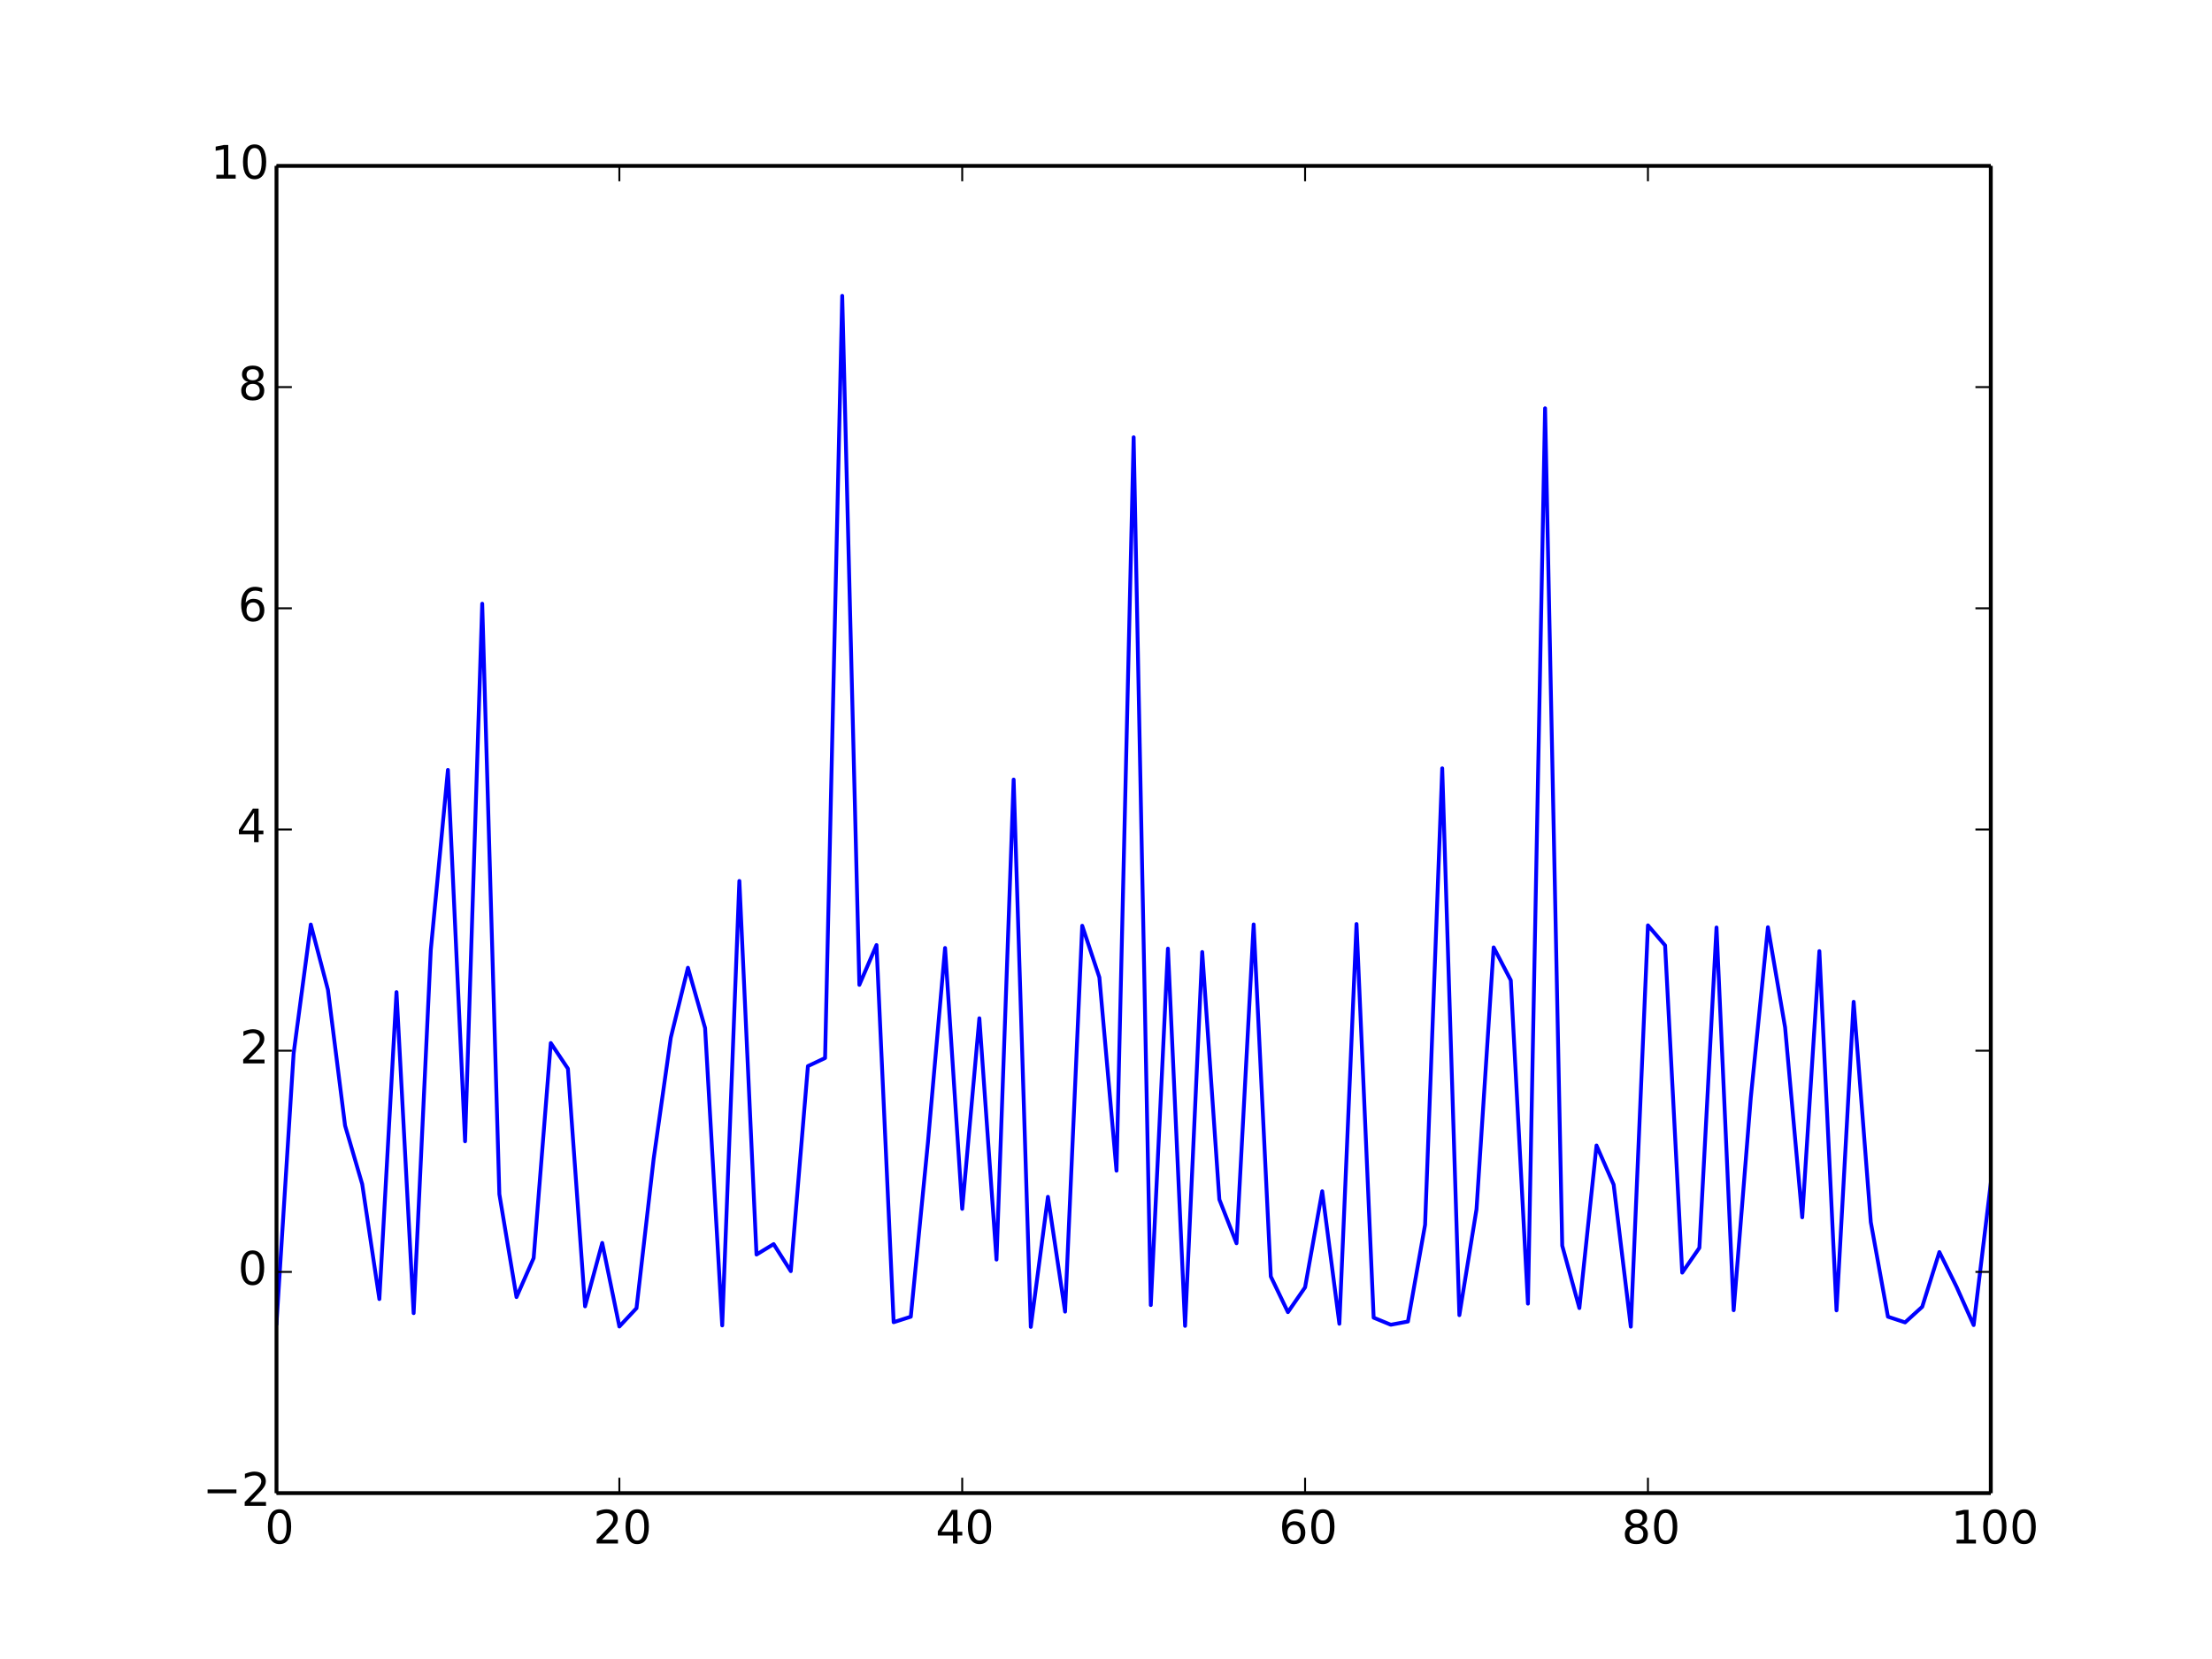
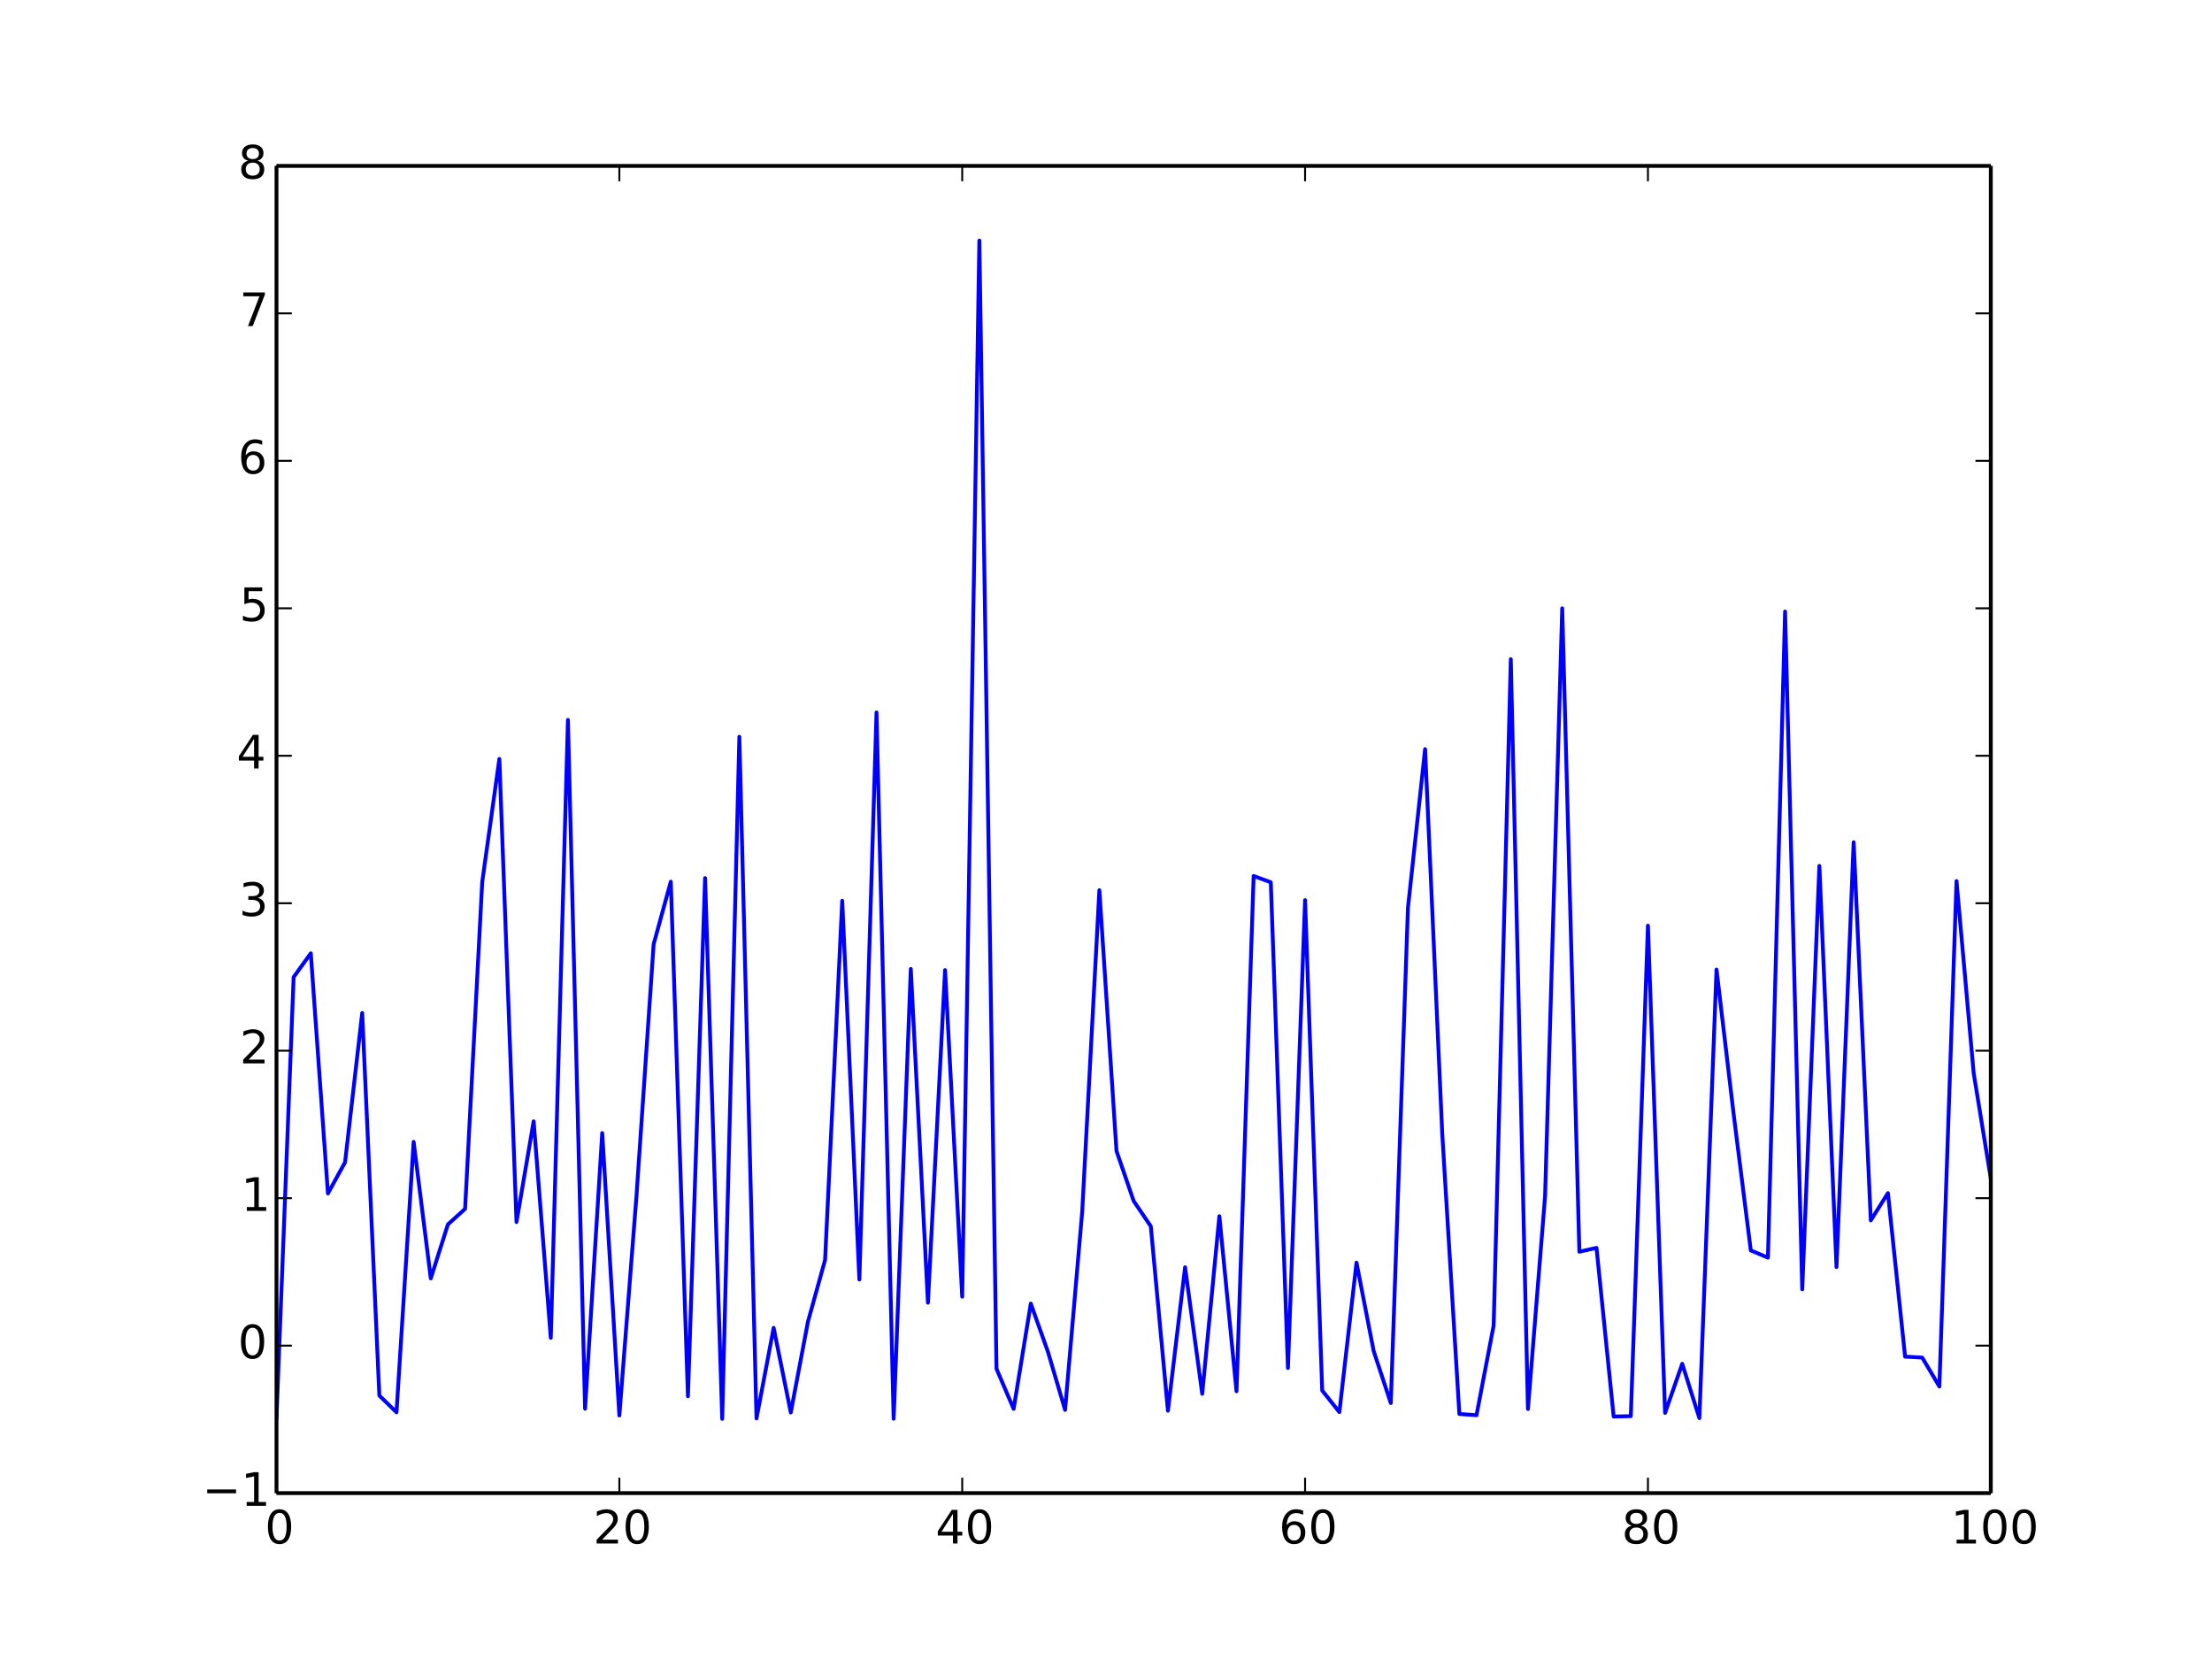
<svg xmlns="http://www.w3.org/2000/svg" xmlns:xlink="http://www.w3.org/1999/xlink" height="432pt" version="1.1" viewBox="0 0 576 432" width="576pt">
  <defs>
    <style type="text/css">
*{stroke-linecap:butt;stroke-linejoin:round;}
  </style>
  </defs>
  <g id="figure_1">
    <g id="patch_1">
      <path d=" M0 432 L576 432 L576 0 L0 0 z " style="fill:#ffffff;" />
    </g>
    <g id="axes_1">
      <g id="patch_2">
        <path d=" M72 388.8 L518.4 388.8 L518.4 43.2 L72 43.2 z " style="fill:#ffffff;" />
      </g>
      <g id="line2d_1">
-         <path clip-path="url(#p7ff5b81e1d)" d=" M72 344.563 L76.464 274.277 L80.928 240.743 L85.392 257.743 L89.856 293.109 L94.32 308.357 L98.784 338.275 L103.248 258.347 L107.712 341.941 L112.176 247.41 L116.64 200.481 L121.104 297.195 L125.568 157.201 L130.032 310.96 L134.496 337.76 L138.96 327.597 L143.424 271.605 L147.888 278.282 L152.352 340.169 L156.816 323.656 L161.28 345.423 L165.744 340.648 L170.208 301.781 L174.672 270.216 L179.136 251.999 L183.6 267.682 L188.064 345.137 L192.528 229.397 L196.992 326.682 L201.456 323.961 L205.92 331.006 L210.384 277.612 L214.848 275.505 L219.312 77.03 L223.776 256.451 L228.24 246.089 L232.704 344.301 L237.168 342.868 L241.632 297.46 L246.096 246.854 L250.56 314.788 L255.024 265.158 L259.488 327.996 L263.952 202.997 L268.416 345.523 L272.88 311.652 L277.344 341.553 L281.808 241.061 L286.272 254.499 L290.736 304.852 L295.2 113.868 L299.664 339.84 L304.128 247.017 L308.592 345.26 L313.056 247.902 L317.52 312.352 L321.984 323.745 L326.448 240.719 L330.912 332.391 L335.376 341.683 L339.84 335.219 L344.304 310.204 L348.768 344.705 L353.232 240.608 L357.696 343.118 L362.16 344.959 L366.624 344.12 L371.088 318.937 L375.552 200.069 L380.016 342.463 L384.48 314.897 L388.944 246.696 L393.408 255.262 L397.872 339.462 L402.336 106.314 L406.8 324.363 L411.264 340.615 L415.728 298.291 L420.192 308.473 L424.656 345.462 L429.12 240.959 L433.584 246.171 L438.048 331.393 L442.512 324.944 L446.976 241.514 L451.44 341.179 L455.904 285.832 L460.368 241.45 L464.832 267.524 L469.296 316.986 L473.76 247.675 L478.224 341.217 L482.688 260.868 L487.152 318.247 L491.616 342.869 L496.08 344.349 L500.544 340.289 L505.008 326.03 L509.472 335.068 L513.936 345.05 L518.4 308.126" style="fill:none;stroke:#0000ff;stroke-linecap:square;" />
+         <path clip-path="url(#p7ff5b81e1d)" d=" M72 369.115 L76.464 254.428 L80.928 248.236 L85.392 310.769 L89.856 302.645 L94.32 263.782 L98.784 363.407 L103.248 367.759 L107.712 297.341 L112.176 332.889 L116.64 318.824 L121.104 314.798 L125.568 229.682 L130.032 197.631 L134.496 318.204 L138.96 291.986 L143.424 348.365 L147.888 187.462 L152.352 366.83 L156.816 295.047 L161.28 368.582 L165.744 311.332 L170.208 245.869 L174.672 229.592 L179.136 363.593 L183.6 228.643 L188.064 369.467 L192.528 191.853 L196.992 369.354 L201.456 345.773 L205.92 367.81 L210.384 344.186 L214.848 328.087 L219.312 234.554 L223.776 333.189 L228.24 185.514 L232.704 369.43 L237.168 252.305 L241.632 339.219 L246.096 252.607 L250.56 337.65 L255.024 62.642 L259.488 356.443 L263.952 366.869 L268.416 339.451 L272.88 352.004 L277.344 367.131 L281.808 315.443 L286.272 231.816 L290.736 299.718 L295.2 312.725 L299.664 319.322 L304.128 367.341 L308.592 329.995 L313.056 362.942 L317.52 316.691 L321.984 362.273 L326.448 228.106 L330.912 229.744 L335.376 356.219 L339.84 234.386 L344.304 362.094 L348.768 367.707 L353.232 328.795 L357.696 351.789 L362.16 365.355 L366.624 236.429 L371.088 195.078 L375.552 295.16 L380.016 368.203 L384.48 368.512 L388.944 345.159 L393.408 171.646 L397.872 366.897 L402.336 311.478 L406.8 158.402 L411.264 325.943 L415.728 324.939 L420.192 368.86 L424.656 368.766 L429.12 241.028 L433.584 367.913 L438.048 355.13 L442.512 369.276 L446.976 252.465 L451.44 290.155 L455.904 325.607 L460.368 327.483 L464.832 159.242 L469.296 335.725 L473.76 225.49 L478.224 329.95 L482.688 219.328 L487.152 317.78 L491.616 310.678 L496.08 353.264 L500.544 353.514 L505.008 361.038 L509.472 229.431 L513.936 279.401 L518.4 306.899" style="fill:none;stroke:#0000ff;stroke-linecap:square;" />
      </g>
      <g id="matplotlib.axis_1">
        <g id="xtick_1">
          <g id="line2d_2">
            <defs>
              <path d=" M0 0 L0 -4" id="m93b0483c22" style="stroke:#000000;stroke-width:0.5;" />
            </defs>
            <g>
              <use style="stroke:#000000;stroke-width:0.5;" x="72.0" xlink:href="#m93b0483c22" y="388.8" />
            </g>
          </g>
          <g id="line2d_3">
            <defs>
              <path d=" M0 0 L0 4" id="m741efc42ff" style="stroke:#000000;stroke-width:0.5;" />
            </defs>
            <g>
              <use style="stroke:#000000;stroke-width:0.5;" x="72.0" xlink:href="#m741efc42ff" y="43.2" />
            </g>
          </g>
          <g id="text_1">
            <defs>
              <path d=" M31.781 66.406 Q24.172 66.406 20.328 58.906 Q16.5 51.422 16.5 36.375 Q16.5 21.391 20.328 13.891 Q24.172 6.391 31.781 6.391 Q39.453 6.391 43.281 13.891 Q47.125 21.391 47.125 36.375 Q47.125 51.422 43.281 58.906 Q39.453 66.406 31.781 66.406 M31.781 74.219 Q44.047 74.219 50.516 64.516 Q56.984 54.828 56.984 36.375 Q56.984 17.969 50.516 8.266 Q44.047 -1.422 31.781 -1.422 Q19.531 -1.422 13.062 8.266 Q6.594 17.969 6.594 36.375 Q6.594 54.828 13.062 64.516 Q19.531 74.219 31.781 74.219" id="BitstreamVeraSans-Roman-30" />
            </defs>
            <g transform="translate(68.97656 401.9181)scale(0.12 -0.12)">
              <use xlink:href="#BitstreamVeraSans-Roman-30" />
            </g>
          </g>
        </g>
        <g id="xtick_2">
          <g id="line2d_4">
            <g>
              <use style="stroke:#000000;stroke-width:0.5;" x="161.28" xlink:href="#m93b0483c22" y="388.8" />
            </g>
          </g>
          <g id="line2d_5">
            <g>
              <use style="stroke:#000000;stroke-width:0.5;" x="161.28" xlink:href="#m741efc42ff" y="43.2" />
            </g>
          </g>
          <g id="text_2">
            <defs>
              <path d=" M19.188 8.297 L53.609 8.297 L53.609 0 L7.328 0 L7.328 8.297 Q12.938 14.109 22.625 23.891 Q32.328 33.688 34.812 36.531 Q39.547 41.844 41.422 45.531 Q43.312 49.219 43.312 52.781 Q43.312 58.594 39.234 62.25 Q35.156 65.922 28.609 65.922 Q23.969 65.922 18.812 64.312 Q13.672 62.703 7.812 59.422 L7.812 69.391 Q13.766 71.781 18.938 73 Q24.125 74.219 28.422 74.219 Q39.75 74.219 46.484 68.547 Q53.219 62.891 53.219 53.422 Q53.219 48.922 51.531 44.891 Q49.859 40.875 45.406 35.406 Q44.188 33.984 37.641 27.219 Q31.109 20.453 19.188 8.297" id="BitstreamVeraSans-Roman-32" />
            </defs>
            <g transform="translate(154.4831 401.9181)scale(0.12 -0.12)">
              <use xlink:href="#BitstreamVeraSans-Roman-32" />
              <use x="63.623" xlink:href="#BitstreamVeraSans-Roman-30" />
            </g>
          </g>
        </g>
        <g id="xtick_3">
          <g id="line2d_6">
            <g>
              <use style="stroke:#000000;stroke-width:0.5;" x="250.56" xlink:href="#m93b0483c22" y="388.8" />
            </g>
          </g>
          <g id="line2d_7">
            <g>
              <use style="stroke:#000000;stroke-width:0.5;" x="250.56" xlink:href="#m741efc42ff" y="43.2" />
            </g>
          </g>
          <g id="text_3">
            <defs>
              <path d=" M37.797 64.312 L12.891 25.391 L37.797 25.391 z  M35.203 72.906 L47.609 72.906 L47.609 25.391 L58.016 25.391 L58.016 17.188 L47.609 17.188 L47.609 0 L37.797 0 L37.797 17.188 L4.891 17.188 L4.891 26.703 z " id="BitstreamVeraSans-Roman-34" />
            </defs>
            <g transform="translate(243.6169 401.9181)scale(0.12 -0.12)">
              <use xlink:href="#BitstreamVeraSans-Roman-34" />
              <use x="63.623" xlink:href="#BitstreamVeraSans-Roman-30" />
            </g>
          </g>
        </g>
        <g id="xtick_4">
          <g id="line2d_8">
            <g>
              <use style="stroke:#000000;stroke-width:0.5;" x="339.84" xlink:href="#m93b0483c22" y="388.8" />
            </g>
          </g>
          <g id="line2d_9">
            <g>
              <use style="stroke:#000000;stroke-width:0.5;" x="339.84" xlink:href="#m741efc42ff" y="43.2" />
            </g>
          </g>
          <g id="text_4">
            <defs>
              <path d=" M33.016 40.375 Q26.375 40.375 22.484 35.828 Q18.609 31.297 18.609 23.391 Q18.609 15.531 22.484 10.953 Q26.375 6.391 33.016 6.391 Q39.656 6.391 43.531 10.953 Q47.406 15.531 47.406 23.391 Q47.406 31.297 43.531 35.828 Q39.656 40.375 33.016 40.375 M52.594 71.297 L52.594 62.312 Q48.875 64.062 45.094 64.984 Q41.312 65.922 37.594 65.922 Q27.828 65.922 22.672 59.328 Q17.531 52.734 16.797 39.406 Q19.672 43.656 24.016 45.922 Q28.375 48.188 33.594 48.188 Q44.578 48.188 50.953 41.516 Q57.328 34.859 57.328 23.391 Q57.328 12.156 50.688 5.359 Q44.047 -1.422 33.016 -1.422 Q20.359 -1.422 13.672 8.266 Q6.984 17.969 6.984 36.375 Q6.984 53.656 15.188 63.938 Q23.391 74.219 37.203 74.219 Q40.922 74.219 44.703 73.484 Q48.484 72.75 52.594 71.297" id="BitstreamVeraSans-Roman-36" />
            </defs>
            <g transform="translate(333.0225 401.9181)scale(0.12 -0.12)">
              <use xlink:href="#BitstreamVeraSans-Roman-36" />
              <use x="63.623" xlink:href="#BitstreamVeraSans-Roman-30" />
            </g>
          </g>
        </g>
        <g id="xtick_5">
          <g id="line2d_10">
            <g>
              <use style="stroke:#000000;stroke-width:0.5;" x="429.12" xlink:href="#m93b0483c22" y="388.8" />
            </g>
          </g>
          <g id="line2d_11">
            <g>
              <use style="stroke:#000000;stroke-width:0.5;" x="429.12" xlink:href="#m741efc42ff" y="43.2" />
            </g>
          </g>
          <g id="text_5">
            <defs>
              <path d=" M31.781 34.625 Q24.75 34.625 20.719 30.859 Q16.703 27.094 16.703 20.516 Q16.703 13.922 20.719 10.156 Q24.75 6.391 31.781 6.391 Q38.812 6.391 42.859 10.172 Q46.922 13.969 46.922 20.516 Q46.922 27.094 42.891 30.859 Q38.875 34.625 31.781 34.625 M21.922 38.812 Q15.578 40.375 12.031 44.719 Q8.5 49.078 8.5 55.328 Q8.5 64.062 14.719 69.141 Q20.953 74.219 31.781 74.219 Q42.672 74.219 48.875 69.141 Q55.078 64.062 55.078 55.328 Q55.078 49.078 51.531 44.719 Q48 40.375 41.703 38.812 Q48.828 37.156 52.797 32.312 Q56.781 27.484 56.781 20.516 Q56.781 9.906 50.312 4.234 Q43.844 -1.422 31.781 -1.422 Q19.734 -1.422 13.25 4.234 Q6.781 9.906 6.781 20.516 Q6.781 27.484 10.781 32.312 Q14.797 37.156 21.922 38.812 M18.312 54.391 Q18.312 48.734 21.844 45.562 Q25.391 42.391 31.781 42.391 Q38.141 42.391 41.719 45.562 Q45.312 48.734 45.312 54.391 Q45.312 60.062 41.719 63.234 Q38.141 66.406 31.781 66.406 Q25.391 66.406 21.844 63.234 Q18.312 60.062 18.312 54.391" id="BitstreamVeraSans-Roman-38" />
            </defs>
            <g transform="translate(422.2903 401.9181)scale(0.12 -0.12)">
              <use xlink:href="#BitstreamVeraSans-Roman-38" />
              <use x="63.623" xlink:href="#BitstreamVeraSans-Roman-30" />
            </g>
          </g>
        </g>
        <g id="xtick_6">
          <g id="line2d_12">
            <g>
              <use style="stroke:#000000;stroke-width:0.5;" x="518.4" xlink:href="#m93b0483c22" y="388.8" />
            </g>
          </g>
          <g id="line2d_13">
            <g>
              <use style="stroke:#000000;stroke-width:0.5;" x="518.4" xlink:href="#m741efc42ff" y="43.2" />
            </g>
          </g>
          <g id="text_6">
            <defs>
              <path d=" M12.406 8.297 L28.516 8.297 L28.516 63.922 L10.984 60.406 L10.984 69.391 L28.422 72.906 L38.281 72.906 L38.281 8.297 L54.391 8.297 L54.391 0 L12.406 0 z " id="BitstreamVeraSans-Roman-31" />
            </defs>
            <g transform="translate(508.005 401.9181)scale(0.12 -0.12)">
              <use xlink:href="#BitstreamVeraSans-Roman-31" />
              <use x="63.623" xlink:href="#BitstreamVeraSans-Roman-30" />
              <use x="127.246" xlink:href="#BitstreamVeraSans-Roman-30" />
            </g>
          </g>
        </g>
      </g>
      <g id="matplotlib.axis_2">
        <g id="ytick_1">
          <g id="line2d_14">
            <defs>
              <path d=" M0 0 L4 0" id="m728421d6d4" style="stroke:#000000;stroke-width:0.5;" />
            </defs>
            <g>
              <use style="stroke:#000000;stroke-width:0.5;" x="72.0" xlink:href="#m728421d6d4" y="388.8" />
            </g>
          </g>
          <g id="line2d_15">
            <defs>
              <path d=" M0 0 L-4 0" id="mcb0005524f" style="stroke:#000000;stroke-width:0.5;" />
            </defs>
            <g>
              <use style="stroke:#000000;stroke-width:0.5;" x="518.4" xlink:href="#mcb0005524f" y="388.8" />
            </g>
          </g>
          <g id="text_7">
            <defs>
              <path d=" M10.594 35.5 L73.188 35.5 L73.188 27.203 L10.594 27.203 z " id="BitstreamVeraSans-Roman-2212" />
            </defs>
-             <g transform="translate(52.7825 392.1112)scale(0.12 -0.12)">
+             <g transform="translate(52.68875 392.1112)scale(0.12 -0.12)">
              <use xlink:href="#BitstreamVeraSans-Roman-2212" />
-               <use x="83.789" xlink:href="#BitstreamVeraSans-Roman-32" />
+               <use x="83.789" xlink:href="#BitstreamVeraSans-Roman-31" />
            </g>
          </g>
        </g>
        <g id="ytick_2">
          <g id="line2d_16">
            <g>
-               <use style="stroke:#000000;stroke-width:0.5;" x="72.0" xlink:href="#m728421d6d4" y="331.2" />
+               <use style="stroke:#000000;stroke-width:0.5;" x="72.0" xlink:href="#m728421d6d4" y="350.4" />
            </g>
          </g>
          <g id="line2d_17">
            <g>
-               <use style="stroke:#000000;stroke-width:0.5;" x="518.4" xlink:href="#mcb0005524f" y="331.2" />
+               <use style="stroke:#000000;stroke-width:0.5;" x="518.4" xlink:href="#mcb0005524f" y="350.4" />
            </g>
          </g>
          <g id="text_8">
-             <g transform="translate(61.95312 334.5113)scale(0.12 -0.12)">
+             <g transform="translate(61.95312 353.7113)scale(0.12 -0.12)">
              <use xlink:href="#BitstreamVeraSans-Roman-30" />
            </g>
          </g>
        </g>
        <g id="ytick_3">
          <g id="line2d_18">
            <g>
+               <use style="stroke:#000000;stroke-width:0.5;" x="72.0" xlink:href="#m728421d6d4" y="312.0" />
+             </g>
+           </g>
+           <g id="line2d_19">
+             <g>
+               <use style="stroke:#000000;stroke-width:0.5;" x="518.4" xlink:href="#mcb0005524f" y="312.0" />
+             </g>
+           </g>
+           <g id="text_9">
+             <g transform="translate(62.79125 315.3112)scale(0.12 -0.12)">
+               <use xlink:href="#BitstreamVeraSans-Roman-31" />
+             </g>
+           </g>
+         </g>
+         <g id="ytick_4">
+           <g id="line2d_20">
+             <g>
              <use style="stroke:#000000;stroke-width:0.5;" x="72.0" xlink:href="#m728421d6d4" y="273.6" />
            </g>
          </g>
-           <g id="line2d_19">
+           <g id="line2d_21">
            <g>
              <use style="stroke:#000000;stroke-width:0.5;" x="518.4" xlink:href="#mcb0005524f" y="273.6" />
            </g>
          </g>
-           <g id="text_9">
+           <g id="text_10">
            <g transform="translate(62.44625 276.9112)scale(0.12 -0.12)">
              <use xlink:href="#BitstreamVeraSans-Roman-32" />
            </g>
          </g>
        </g>
-         <g id="ytick_4">
-           <g id="line2d_20">
-             <g>
-               <use style="stroke:#000000;stroke-width:0.5;" x="72.0" xlink:href="#m728421d6d4" y="216.0" />
-             </g>
-           </g>
-           <g id="line2d_21">
-             <g>
-               <use style="stroke:#000000;stroke-width:0.5;" x="518.4" xlink:href="#mcb0005524f" y="216.0" />
-             </g>
-           </g>
-           <g id="text_10">
-             <g transform="translate(61.625 219.3113)scale(0.12 -0.12)">
-               <use xlink:href="#BitstreamVeraSans-Roman-34" />
-             </g>
-           </g>
-         </g>
        <g id="ytick_5">
          <g id="line2d_22">
            <g>
-               <use style="stroke:#000000;stroke-width:0.5;" x="72.0" xlink:href="#m728421d6d4" y="158.4" />
+               <use style="stroke:#000000;stroke-width:0.5;" x="72.0" xlink:href="#m728421d6d4" y="235.2" />
            </g>
          </g>
          <g id="line2d_23">
            <g>
-               <use style="stroke:#000000;stroke-width:0.5;" x="518.4" xlink:href="#mcb0005524f" y="158.4" />
+               <use style="stroke:#000000;stroke-width:0.5;" x="518.4" xlink:href="#mcb0005524f" y="235.2" />
            </g>
          </g>
          <g id="text_11">
-             <g transform="translate(61.95875 161.7113)scale(0.12 -0.12)">
-               <use xlink:href="#BitstreamVeraSans-Roman-36" />
+             <defs>
+               <path d=" M40.578 39.312 Q47.656 37.797 51.625 33 Q55.609 28.219 55.609 21.188 Q55.609 10.406 48.188 4.484 Q40.766 -1.422 27.094 -1.422 Q22.516 -1.422 17.656 -0.516 Q12.797 0.391 7.625 2.203 L7.625 11.719 Q11.719 9.328 16.594 8.109 Q21.484 6.891 26.812 6.891 Q36.078 6.891 40.938 10.547 Q45.797 14.203 45.797 21.188 Q45.797 27.641 41.281 31.266 Q36.766 34.906 28.719 34.906 L20.219 34.906 L20.219 43.016 L29.109 43.016 Q36.375 43.016 40.234 45.922 Q44.094 48.828 44.094 54.297 Q44.094 59.906 40.109 62.906 Q36.141 65.922 28.719 65.922 Q24.656 65.922 20.016 65.031 Q15.375 64.156 9.812 62.312 L9.812 71.094 Q15.438 72.656 20.344 73.438 Q25.25 74.219 29.594 74.219 Q40.828 74.219 47.359 69.109 Q53.906 64.016 53.906 55.328 Q53.906 49.266 50.438 45.094 Q46.969 40.922 40.578 39.312" id="BitstreamVeraSans-Roman-33" />
+             </defs>
+             <g transform="translate(62.24188 238.5112)scale(0.12 -0.12)">
+               <use xlink:href="#BitstreamVeraSans-Roman-33" />
            </g>
          </g>
        </g>
        <g id="ytick_6">
          <g id="line2d_24">
            <g>
-               <use style="stroke:#000000;stroke-width:0.5;" x="72.0" xlink:href="#m728421d6d4" y="100.8" />
+               <use style="stroke:#000000;stroke-width:0.5;" x="72.0" xlink:href="#m728421d6d4" y="196.8" />
            </g>
          </g>
          <g id="line2d_25">
            <g>
-               <use style="stroke:#000000;stroke-width:0.5;" x="518.4" xlink:href="#mcb0005524f" y="100.8" />
+               <use style="stroke:#000000;stroke-width:0.5;" x="518.4" xlink:href="#mcb0005524f" y="196.8" />
            </g>
          </g>
          <g id="text_12">
-             <g transform="translate(62.0 104.1112)scale(0.12 -0.12)">
-               <use xlink:href="#BitstreamVeraSans-Roman-38" />
+             <g transform="translate(61.625 200.1113)scale(0.12 -0.12)">
+               <use xlink:href="#BitstreamVeraSans-Roman-34" />
            </g>
          </g>
        </g>
        <g id="ytick_7">
          <g id="line2d_26">
            <g>
+               <use style="stroke:#000000;stroke-width:0.5;" x="72.0" xlink:href="#m728421d6d4" y="158.4" />
+             </g>
+           </g>
+           <g id="line2d_27">
+             <g>
+               <use style="stroke:#000000;stroke-width:0.5;" x="518.4" xlink:href="#mcb0005524f" y="158.4" />
+             </g>
+           </g>
+           <g id="text_13">
+             <defs>
+               <path d=" M10.797 72.906 L49.516 72.906 L49.516 64.594 L19.828 64.594 L19.828 46.734 Q21.969 47.469 24.109 47.828 Q26.266 48.188 28.422 48.188 Q40.625 48.188 47.75 41.5 Q54.891 34.812 54.891 23.391 Q54.891 11.625 47.562 5.094 Q40.234 -1.422 26.906 -1.422 Q22.312 -1.422 17.547 -0.641 Q12.797 0.141 7.719 1.703 L7.719 11.625 Q12.109 9.234 16.797 8.062 Q21.484 6.891 26.703 6.891 Q35.156 6.891 40.078 11.328 Q45.016 15.766 45.016 23.391 Q45.016 31 40.078 35.438 Q35.156 39.891 26.703 39.891 Q22.75 39.891 18.812 39.016 Q14.891 38.141 10.797 36.281 z " id="BitstreamVeraSans-Roman-35" />
+             </defs>
+             <g transform="translate(62.33937 161.7113)scale(0.12 -0.12)">
+               <use xlink:href="#BitstreamVeraSans-Roman-35" />
+             </g>
+           </g>
+         </g>
+         <g id="ytick_8">
+           <g id="line2d_28">
+             <g>
+               <use style="stroke:#000000;stroke-width:0.5;" x="72.0" xlink:href="#m728421d6d4" y="120.0" />
+             </g>
+           </g>
+           <g id="line2d_29">
+             <g>
+               <use style="stroke:#000000;stroke-width:0.5;" x="518.4" xlink:href="#mcb0005524f" y="120.0" />
+             </g>
+           </g>
+           <g id="text_14">
+             <g transform="translate(61.95875 123.3113)scale(0.12 -0.12)">
+               <use xlink:href="#BitstreamVeraSans-Roman-36" />
+             </g>
+           </g>
+         </g>
+         <g id="ytick_9">
+           <g id="line2d_30">
+             <g>
+               <use style="stroke:#000000;stroke-width:0.5;" x="72.0" xlink:href="#m728421d6d4" y="81.6" />
+             </g>
+           </g>
+           <g id="line2d_31">
+             <g>
+               <use style="stroke:#000000;stroke-width:0.5;" x="518.4" xlink:href="#mcb0005524f" y="81.6" />
+             </g>
+           </g>
+           <g id="text_15">
+             <defs>
+               <path d=" M8.203 72.906 L55.078 72.906 L55.078 68.703 L28.609 0 L18.312 0 L43.219 64.594 L8.203 64.594 z " id="BitstreamVeraSans-Roman-37" />
+             </defs>
+             <g transform="translate(62.375 84.91125)scale(0.12 -0.12)">
+               <use xlink:href="#BitstreamVeraSans-Roman-37" />
+             </g>
+           </g>
+         </g>
+         <g id="ytick_10">
+           <g id="line2d_32">
+             <g>
              <use style="stroke:#000000;stroke-width:0.5;" x="72.0" xlink:href="#m728421d6d4" y="43.2" />
            </g>
          </g>
-           <g id="line2d_27">
+           <g id="line2d_33">
            <g>
              <use style="stroke:#000000;stroke-width:0.5;" x="518.4" xlink:href="#mcb0005524f" y="43.2" />
            </g>
          </g>
-           <g id="text_13">
-             <g transform="translate(54.845 46.51125)scale(0.12 -0.12)">
-               <use xlink:href="#BitstreamVeraSans-Roman-31" />
-               <use x="63.623" xlink:href="#BitstreamVeraSans-Roman-30" />
+           <g id="text_16">
+             <g transform="translate(62.0 46.51125)scale(0.12 -0.12)">
+               <use xlink:href="#BitstreamVeraSans-Roman-38" />
            </g>
          </g>
        </g>
      </g>
      <g id="patch_3">
        <path d=" M72 43.2 L518.4 43.2" style="fill:none;stroke:#000000;" />
      </g>
      <g id="patch_4">
        <path d=" M518.4 388.8 L518.4 43.2" style="fill:none;stroke:#000000;" />
      </g>
      <g id="patch_5">
        <path d=" M72 388.8 L518.4 388.8" style="fill:none;stroke:#000000;" />
      </g>
      <g id="patch_6">
        <path d=" M72 388.8 L72 43.2" style="fill:none;stroke:#000000;" />
      </g>
    </g>
  </g>
  <defs>
    <clipPath id="p7ff5b81e1d">
      <rect height="345.6" width="446.4" x="72.0" y="43.2" />
    </clipPath>
  </defs>
</svg>
